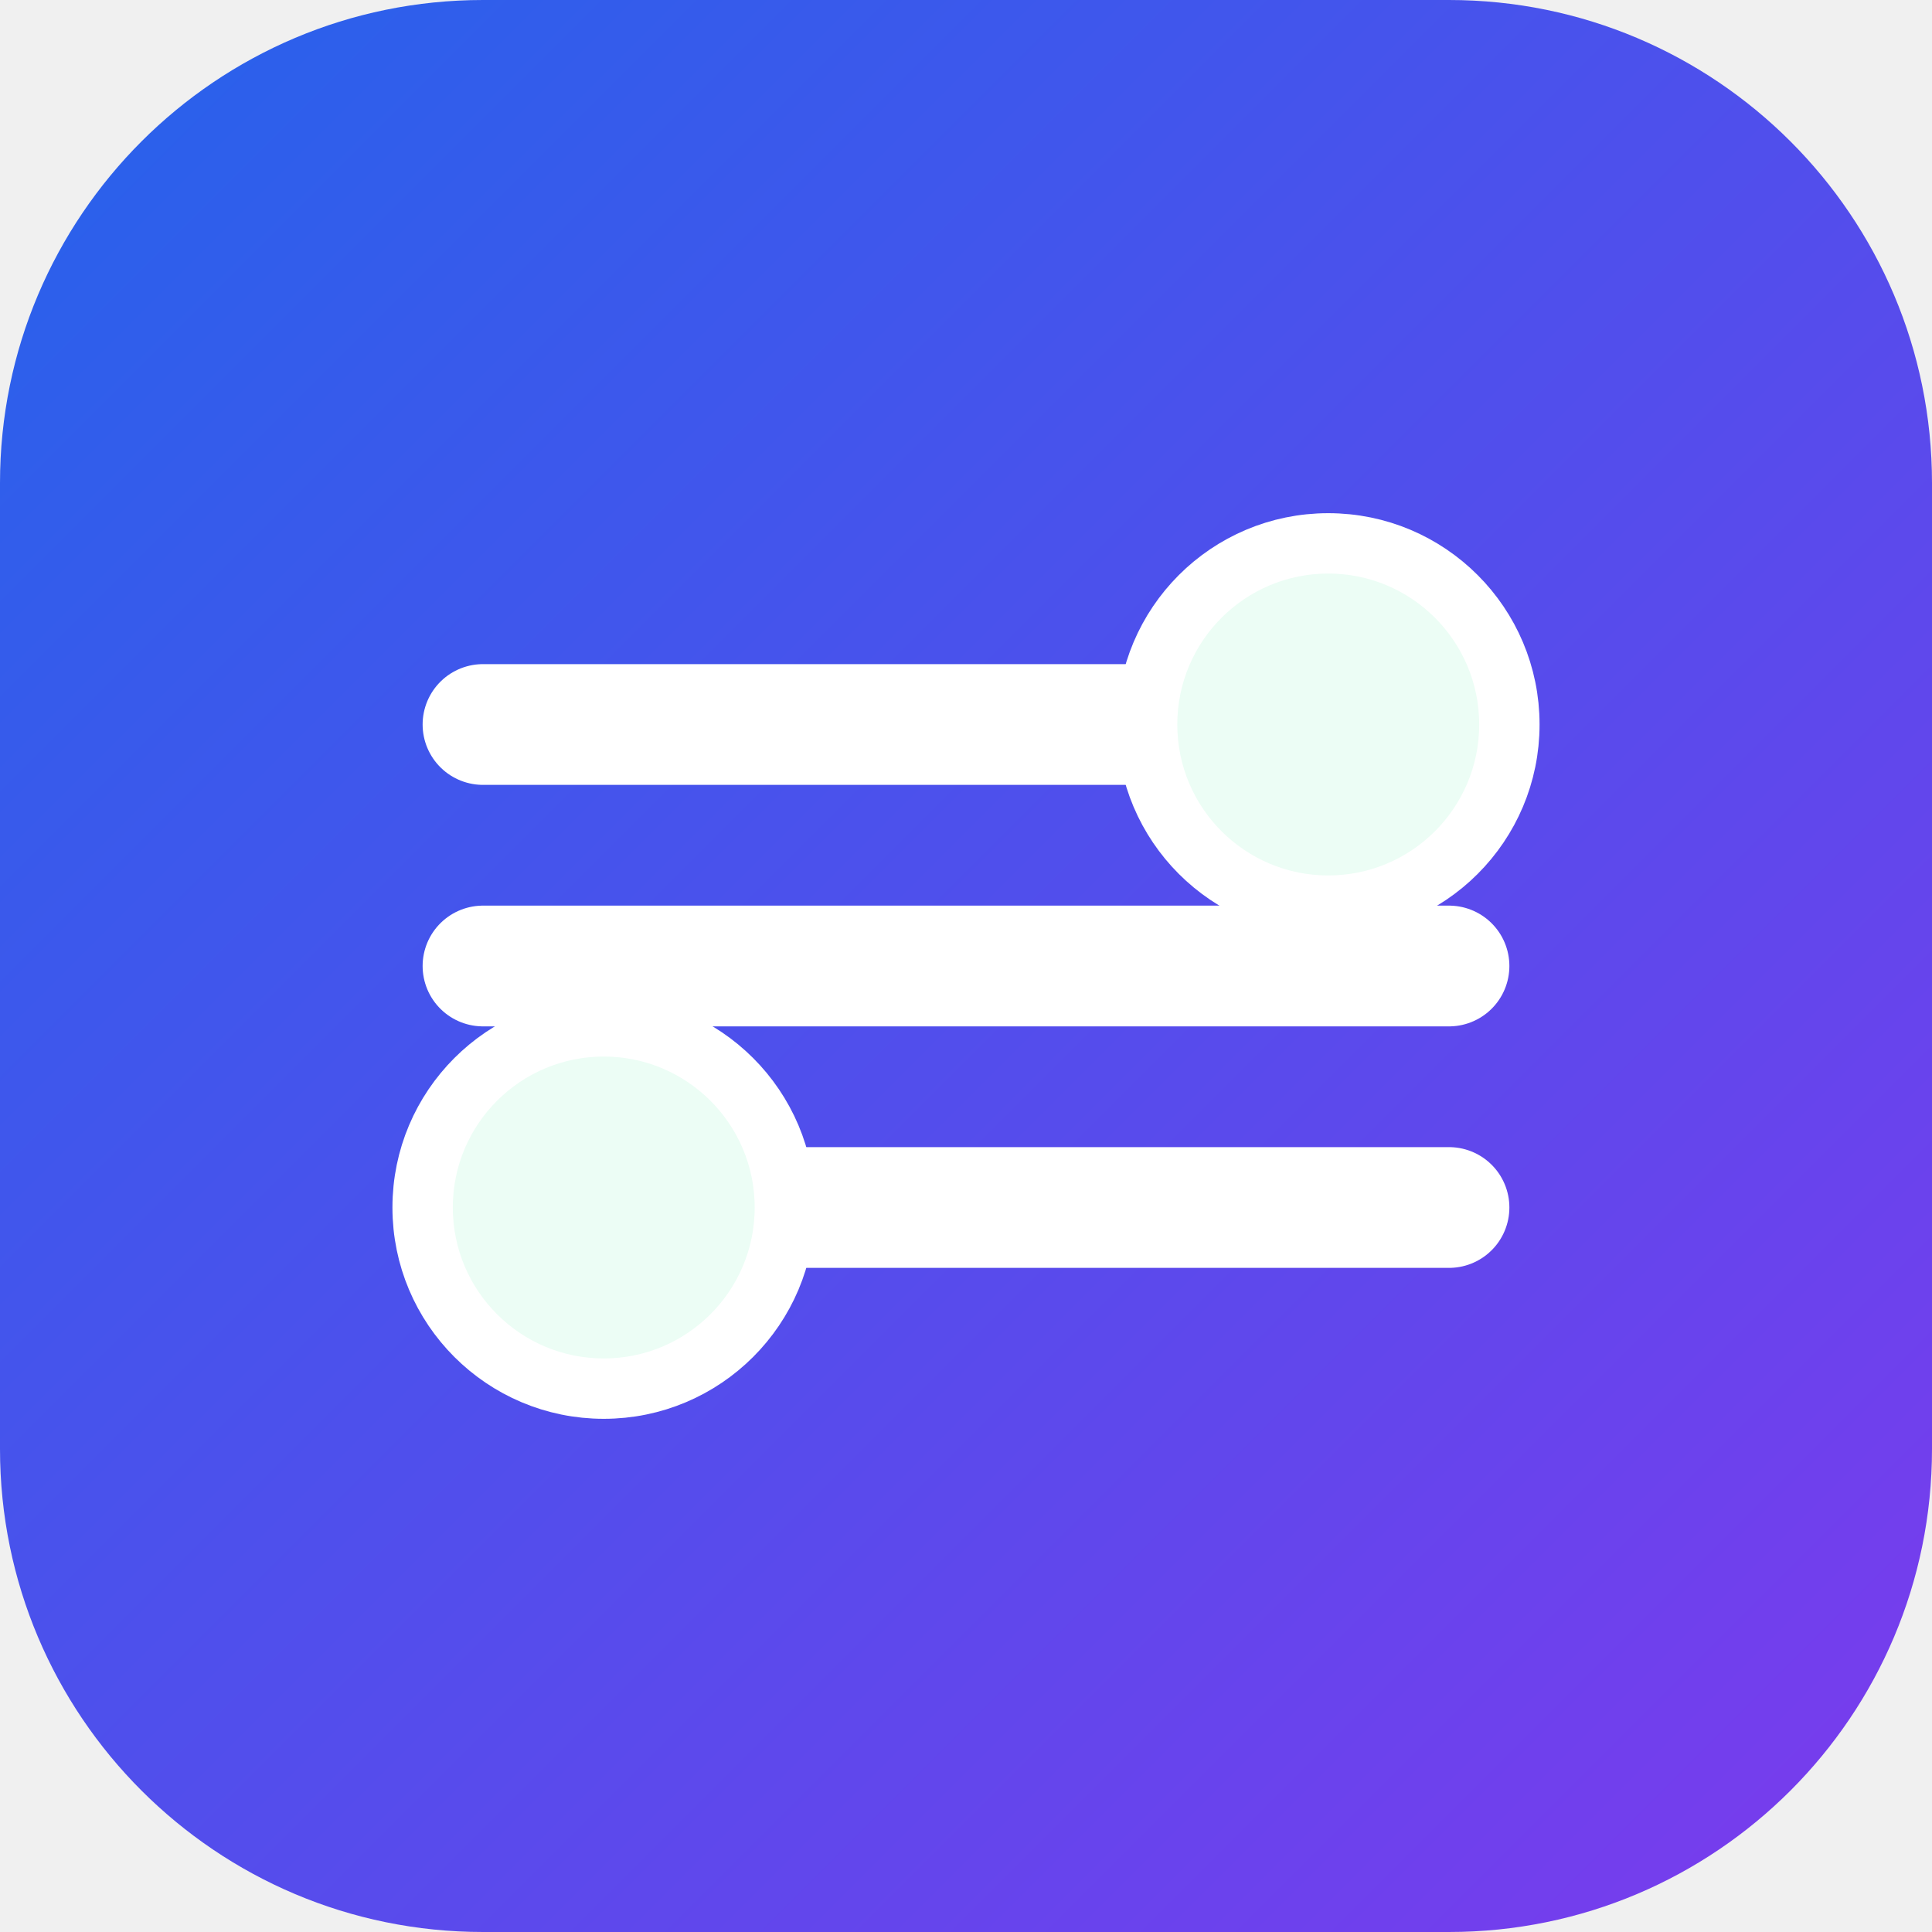
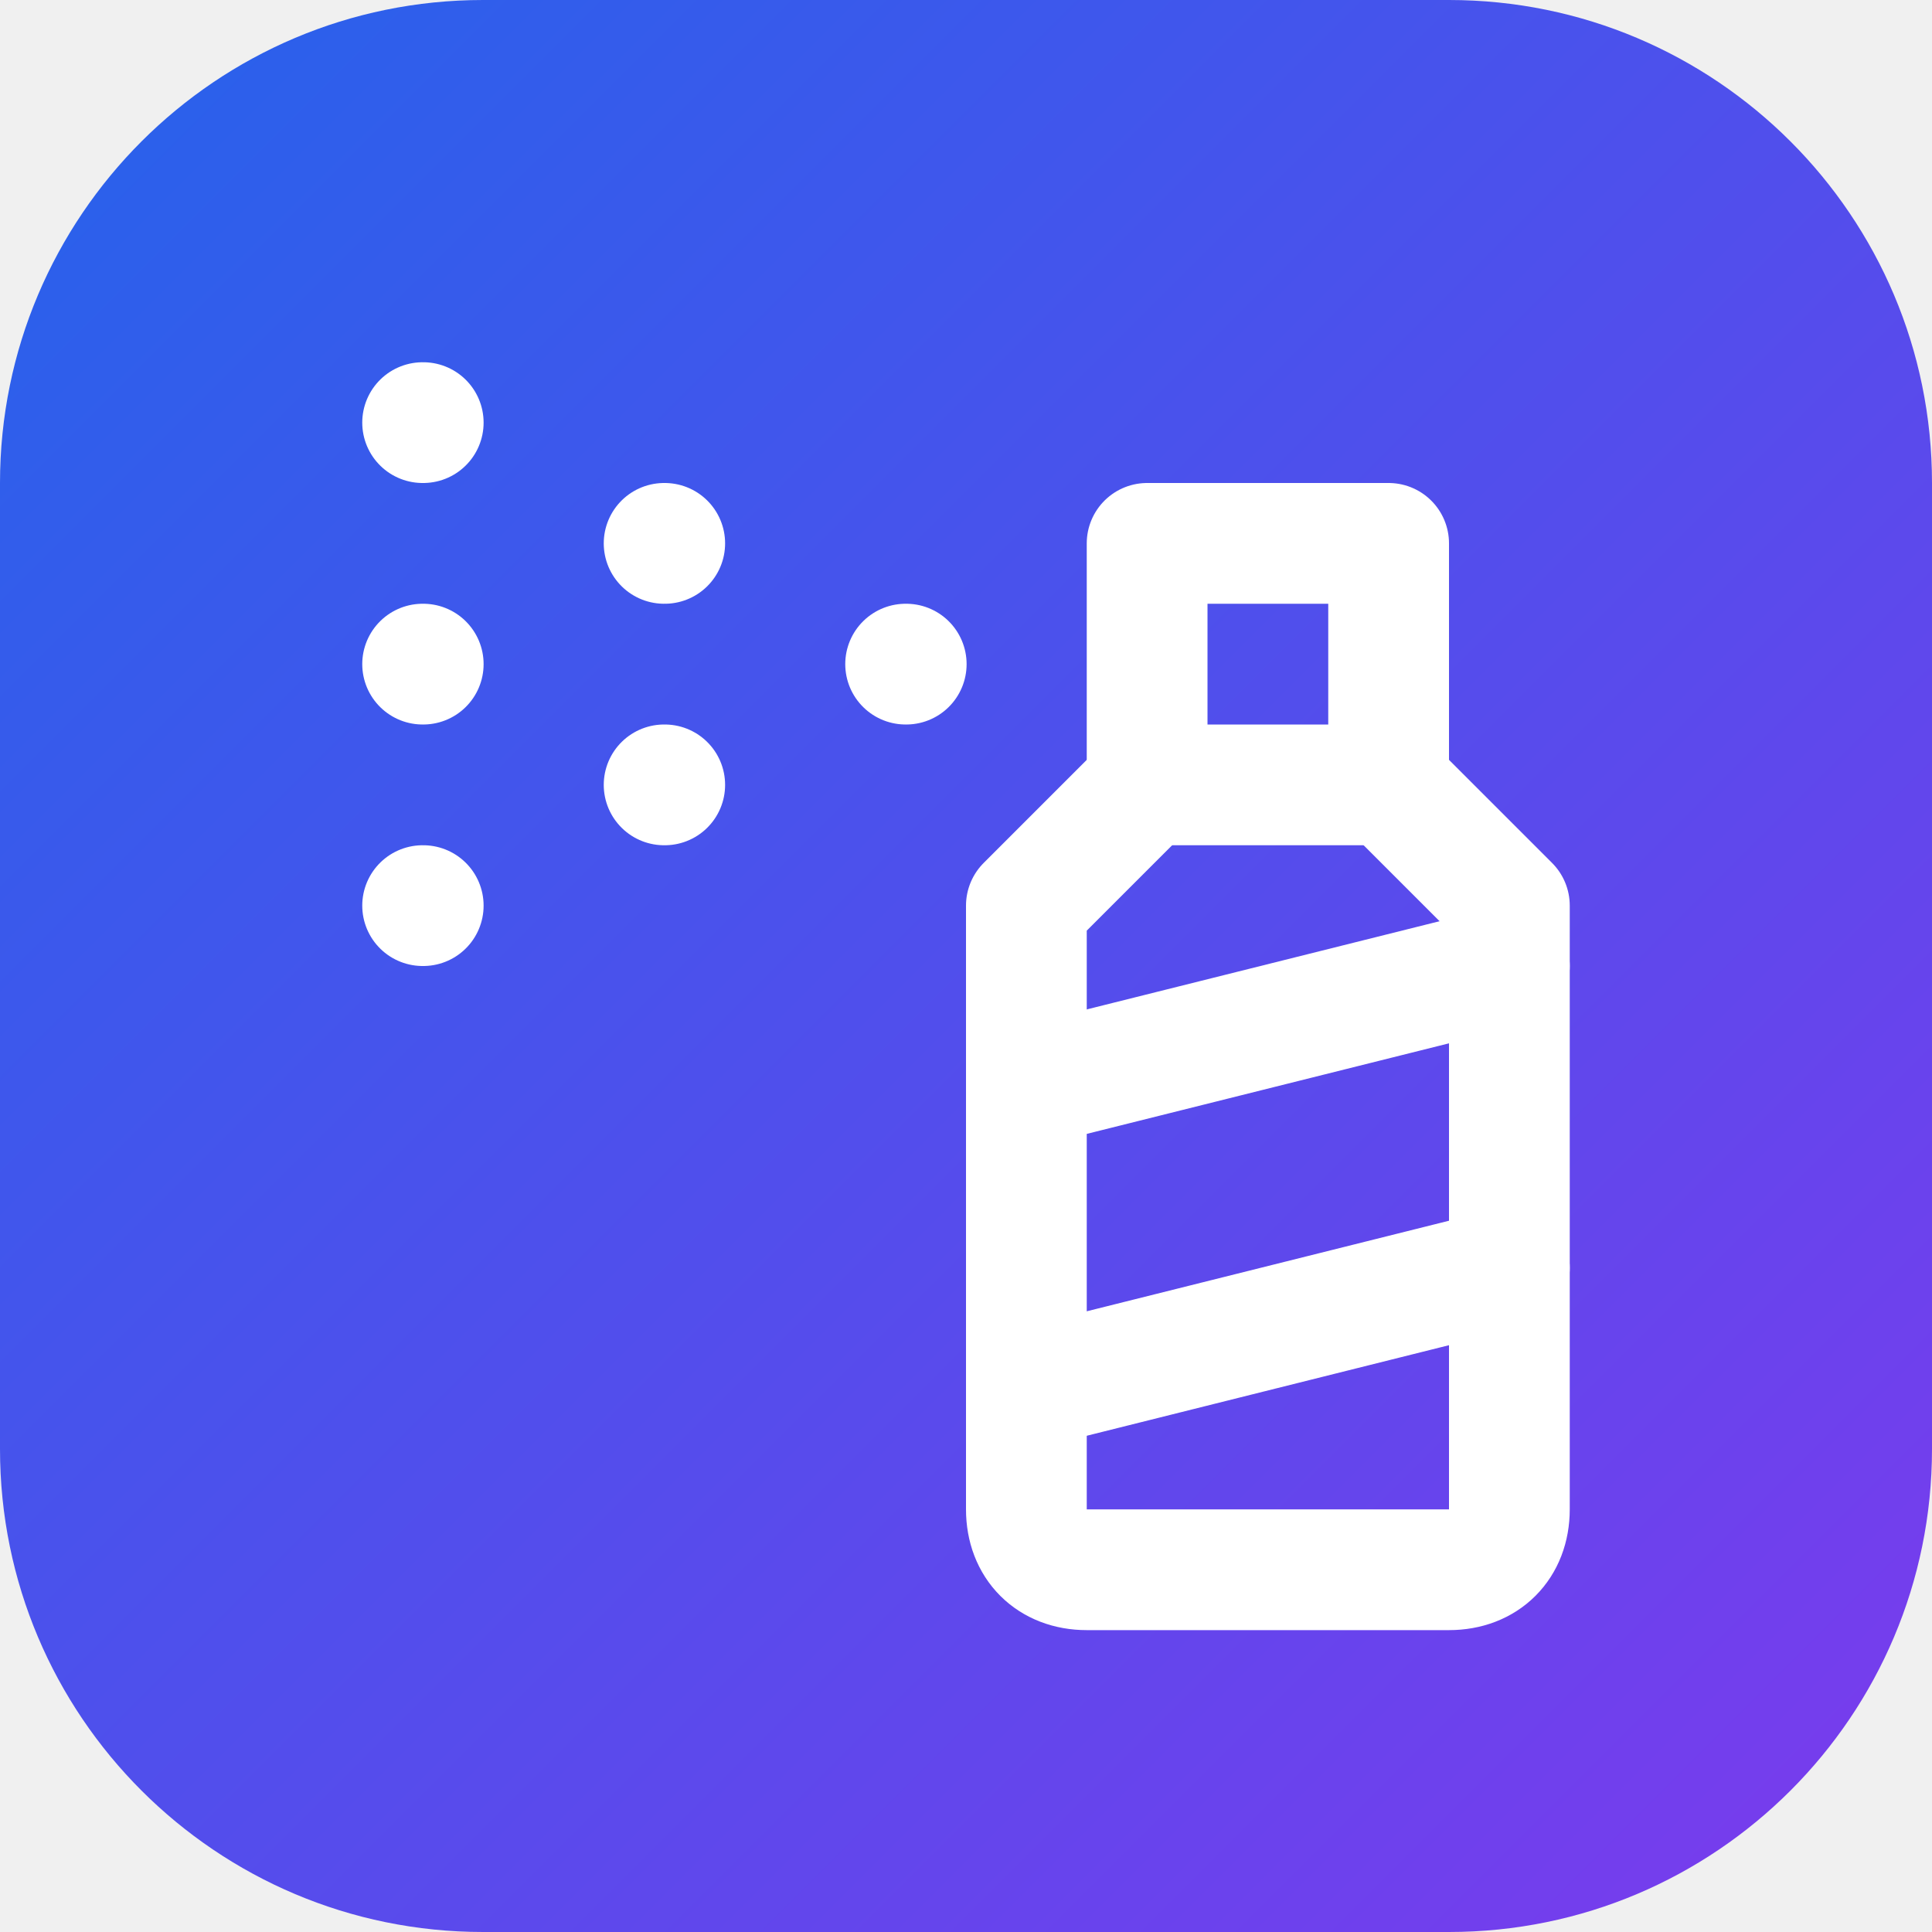
<svg xmlns="http://www.w3.org/2000/svg" viewBox="0 0 32 32" fill="none">
  <defs>
-     <linearGradient id="grad" x1="0%" y1="0%" x2="100%" y2="100%">
-       <stop offset="0%" style="stop-color:#2563eb" />
-       <stop offset="100%" style="stop-color:#7c3aed" />
+     <linearGradient id="logo-grad" x1="0%" y1="0%" x2="100%" y2="100%">
+       <stop offset="0%" stop-color="#2563eb" />
+       <stop offset="100%" stop-color="#7c3aed" />
    </linearGradient>
  </defs>
-   <rect width="32" height="32" rx="8" fill="url(#grad)" />
-   <path d="M8 12h16M8 16h16M8 20h16" stroke="white" stroke-width="2" stroke-linecap="round" />
-   <circle cx="22" cy="12" r="3" fill="#ecfdf5" stroke="white" stroke-width="1" />
-   <circle cx="10" cy="20" r="3" fill="#ecfdf5" stroke="white" stroke-width="1" />
+   <rect width="32" height="32" rx="8" fill="url(#logo-grad)" />
+   <g transform="translate(4, 4)" stroke="white" stroke-width="2" stroke-linecap="round" stroke-linejoin="round">
+     <path d="M3 3h.01" />
+     <path d="M7 5h.01" />
+     <path d="M11 7h.01" />
+     <path d="M3 7h.01" />
+     <path d="M7 9h.01" />
+     <path d="M3 11h.01" />
+     <rect width="4" height="4" x="15" y="5" fill="none" />
+     <path d="m19 9 2 2v10c0 .6-.4 1-1 1h-6c-.6 0-1-.4-1-1V11l2-2" />
+     <path d="m13 14 8-2" />
+     <path d="m13 19 8-2" />
+   </g>
</svg>
